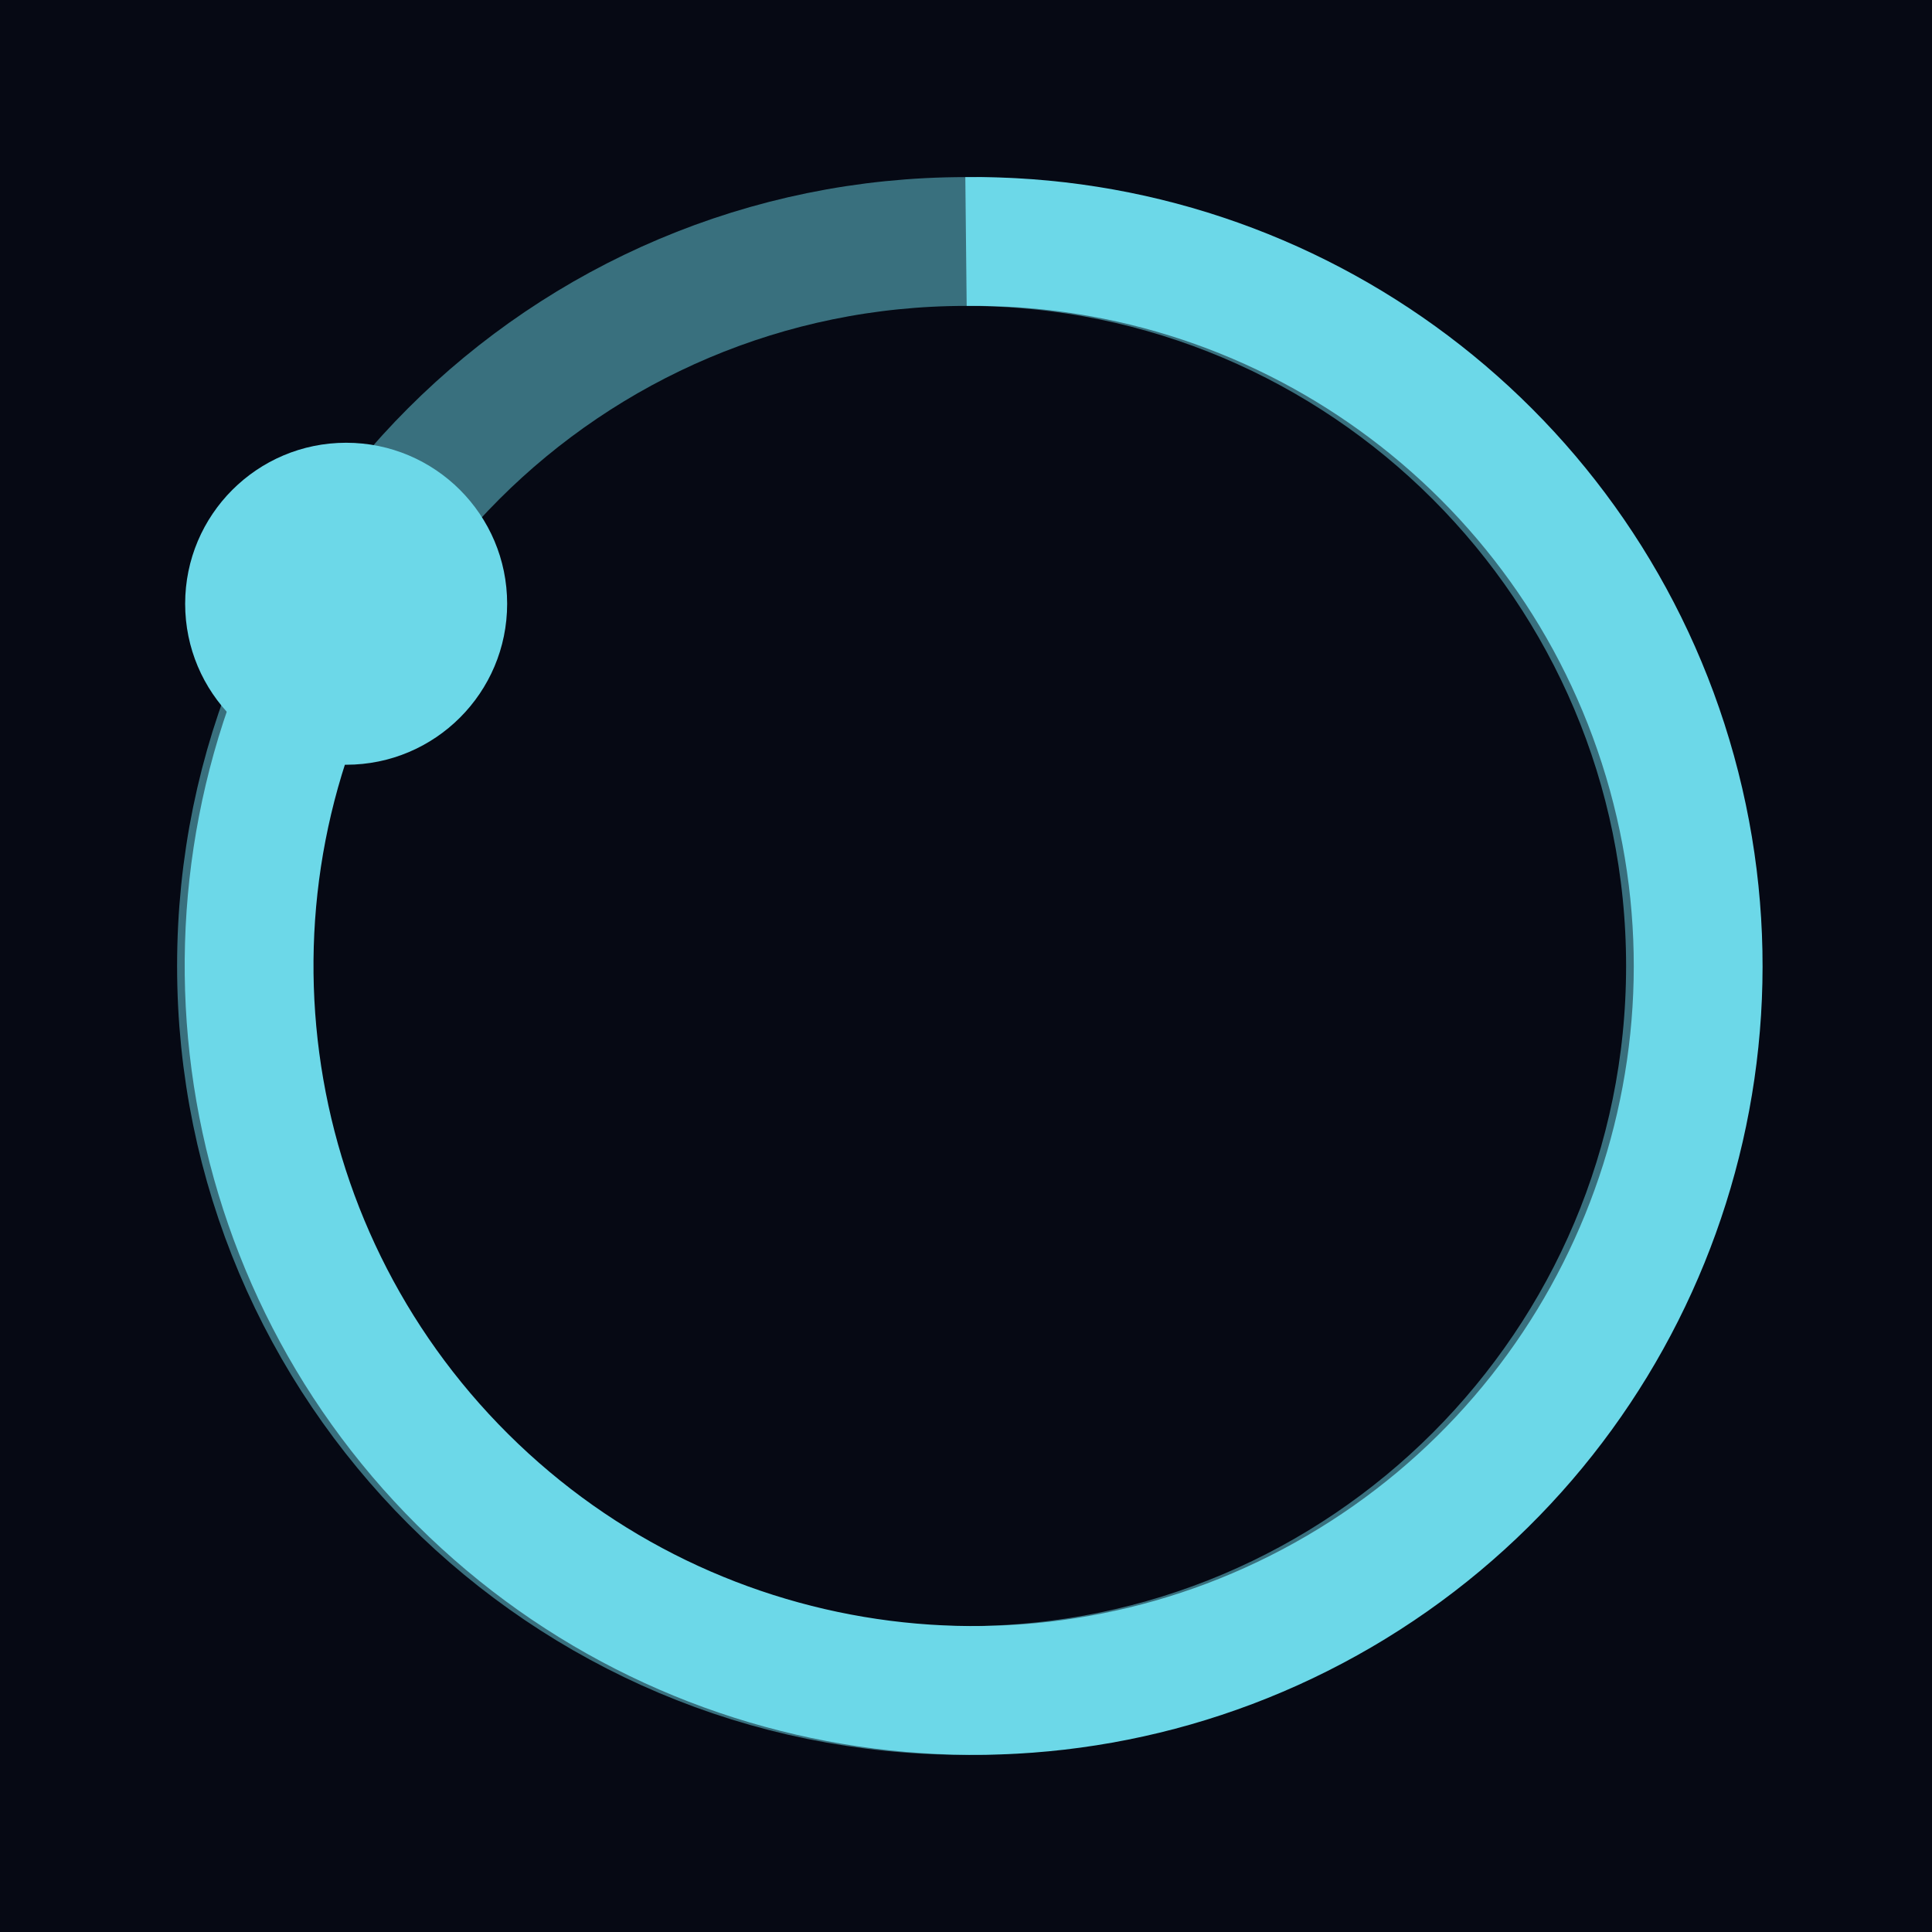
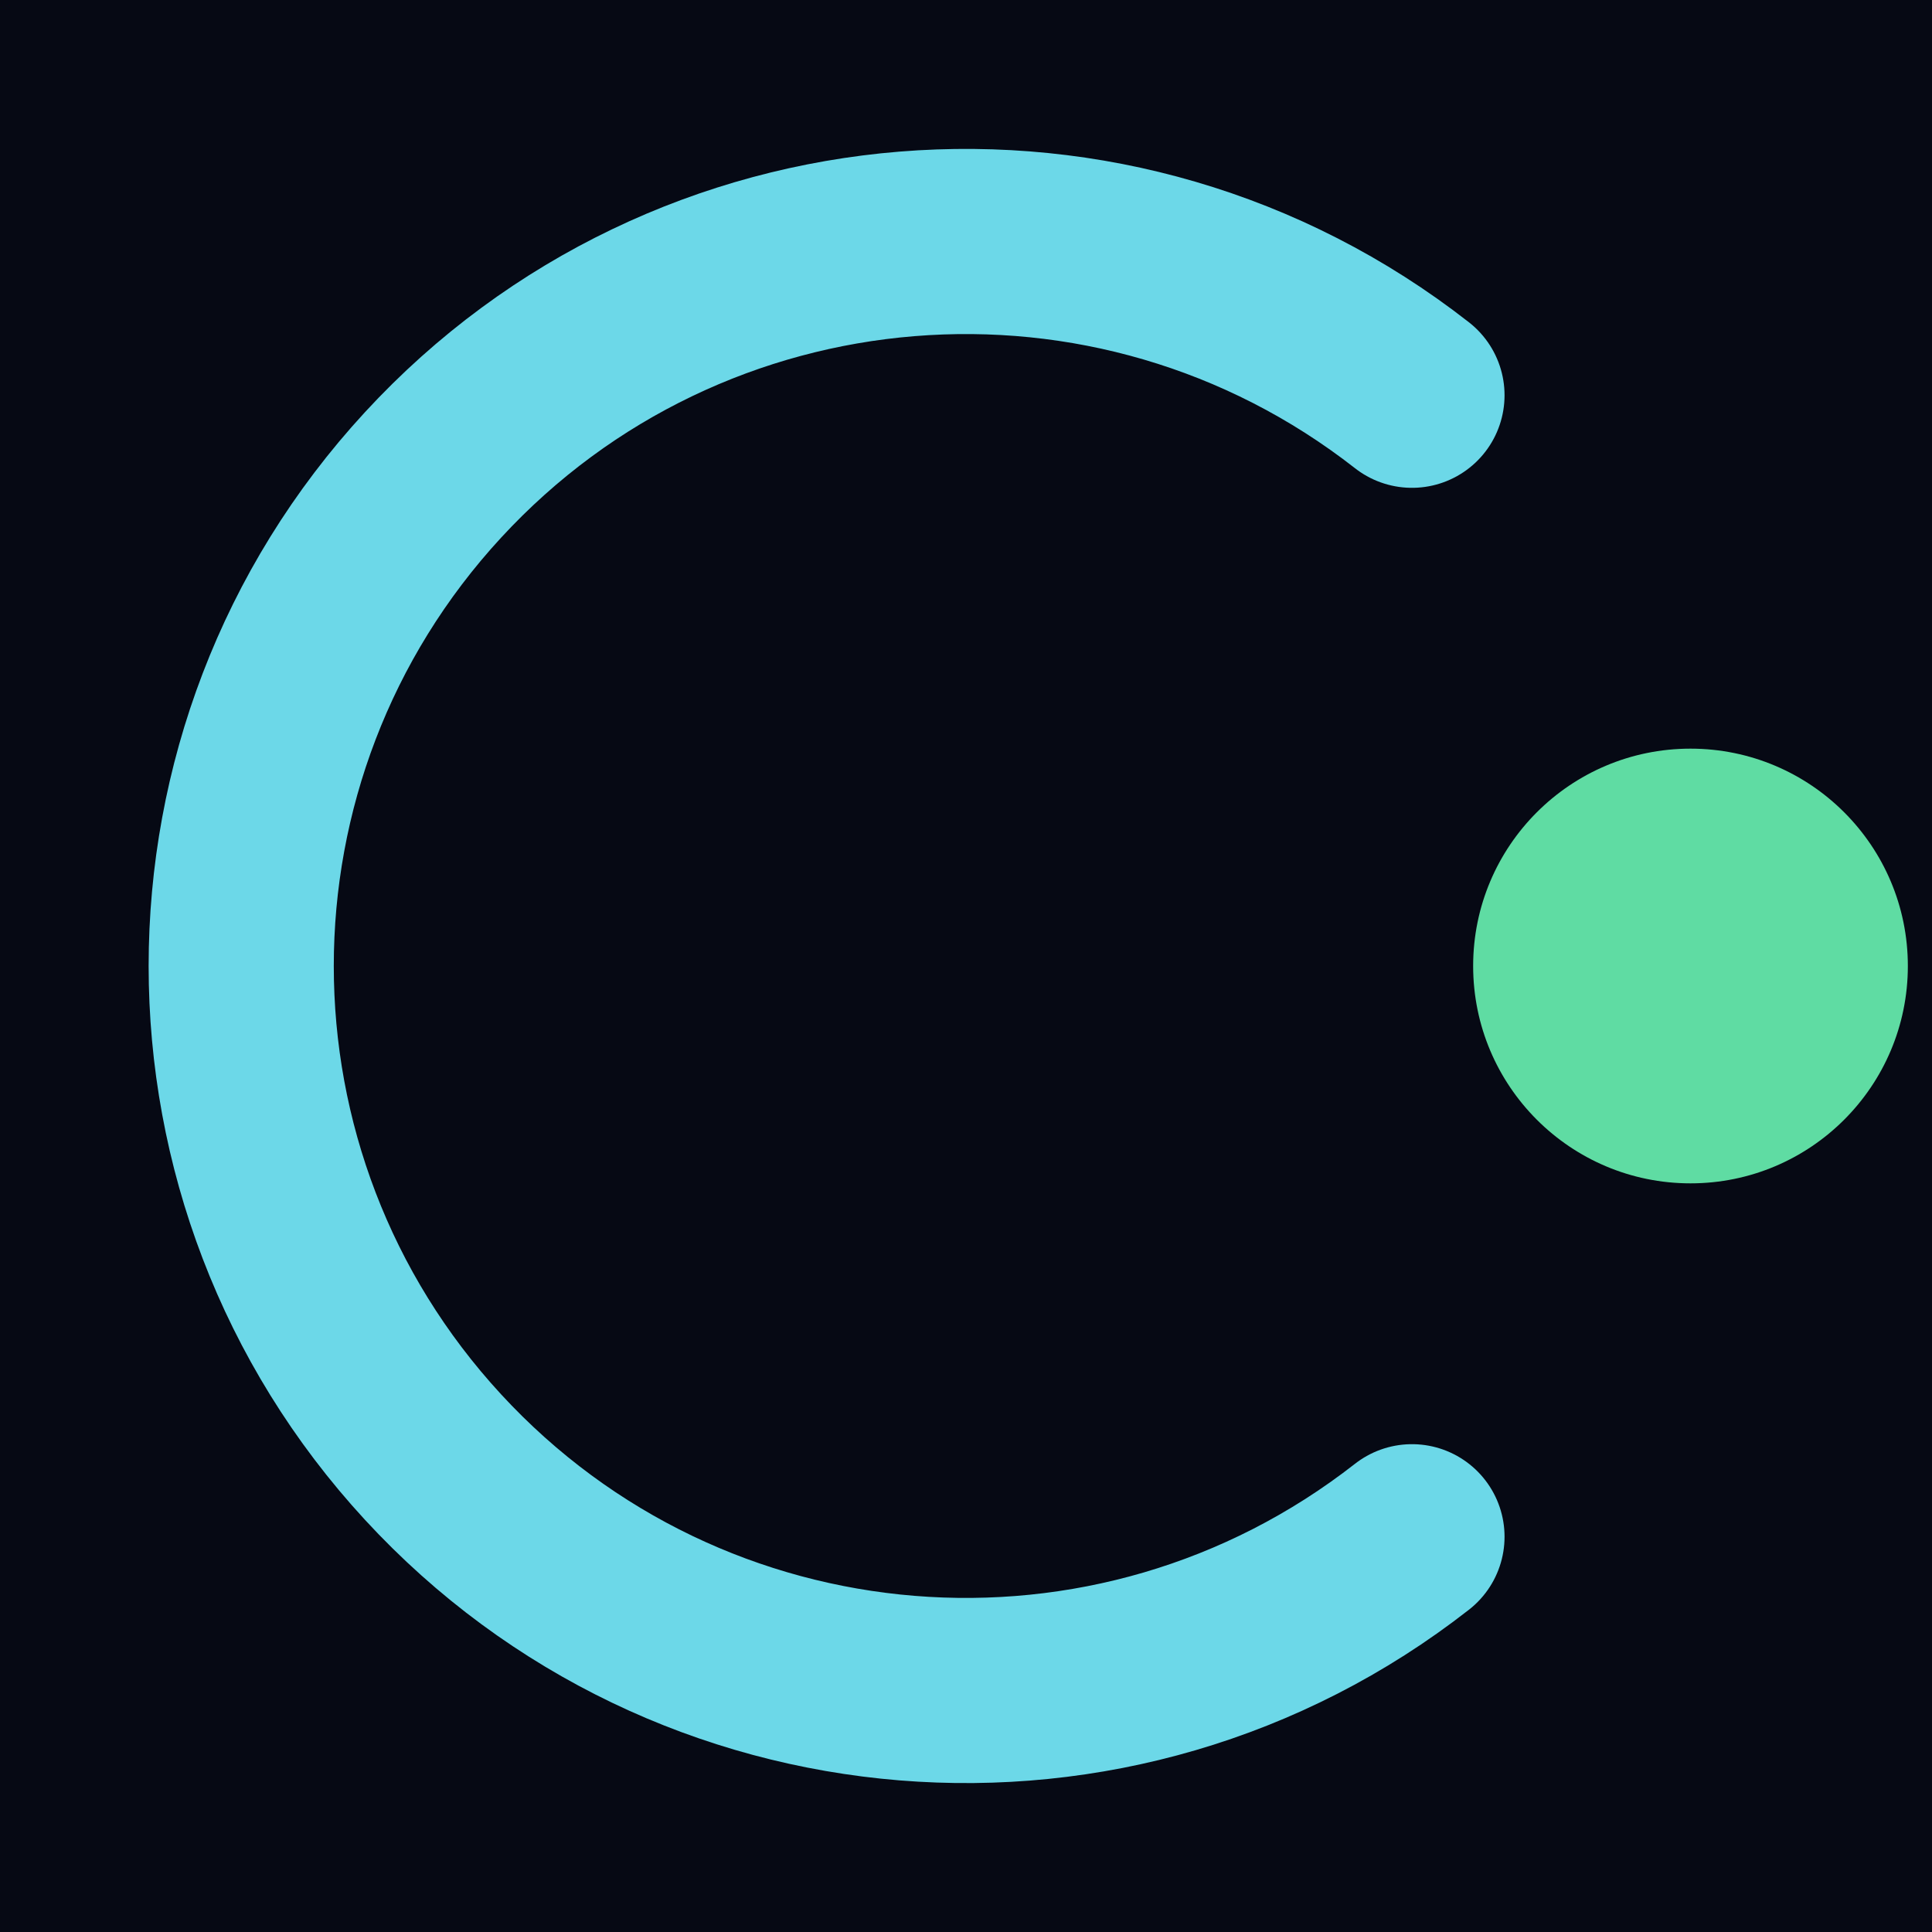
<svg xmlns="http://www.w3.org/2000/svg" viewBox="0 0 24 24">
  <rect width="24" height="24" fill="#060914" />
-   <g fill="none" stroke="#6cd8e8" stroke-width="1.6">
-     <circle cx="12" cy="12" r="9" opacity=".5" />
-     <path d="M 12,3 A 9 9 0 1 1 4.3,7.5" />
-   </g>
-   <circle cx="4.3" cy="7.5" r="2" fill="#6cd8e8" />
+   <path d="M 17.54,4.91 A 9 9 0 1 0 17.54,19.09" fill="none" stroke="#6cd8e8" stroke-width="2.3" stroke-linecap="round" />
+   <circle cx="21" cy="12" r="2.7" fill="#5fdca3" />
</svg>
